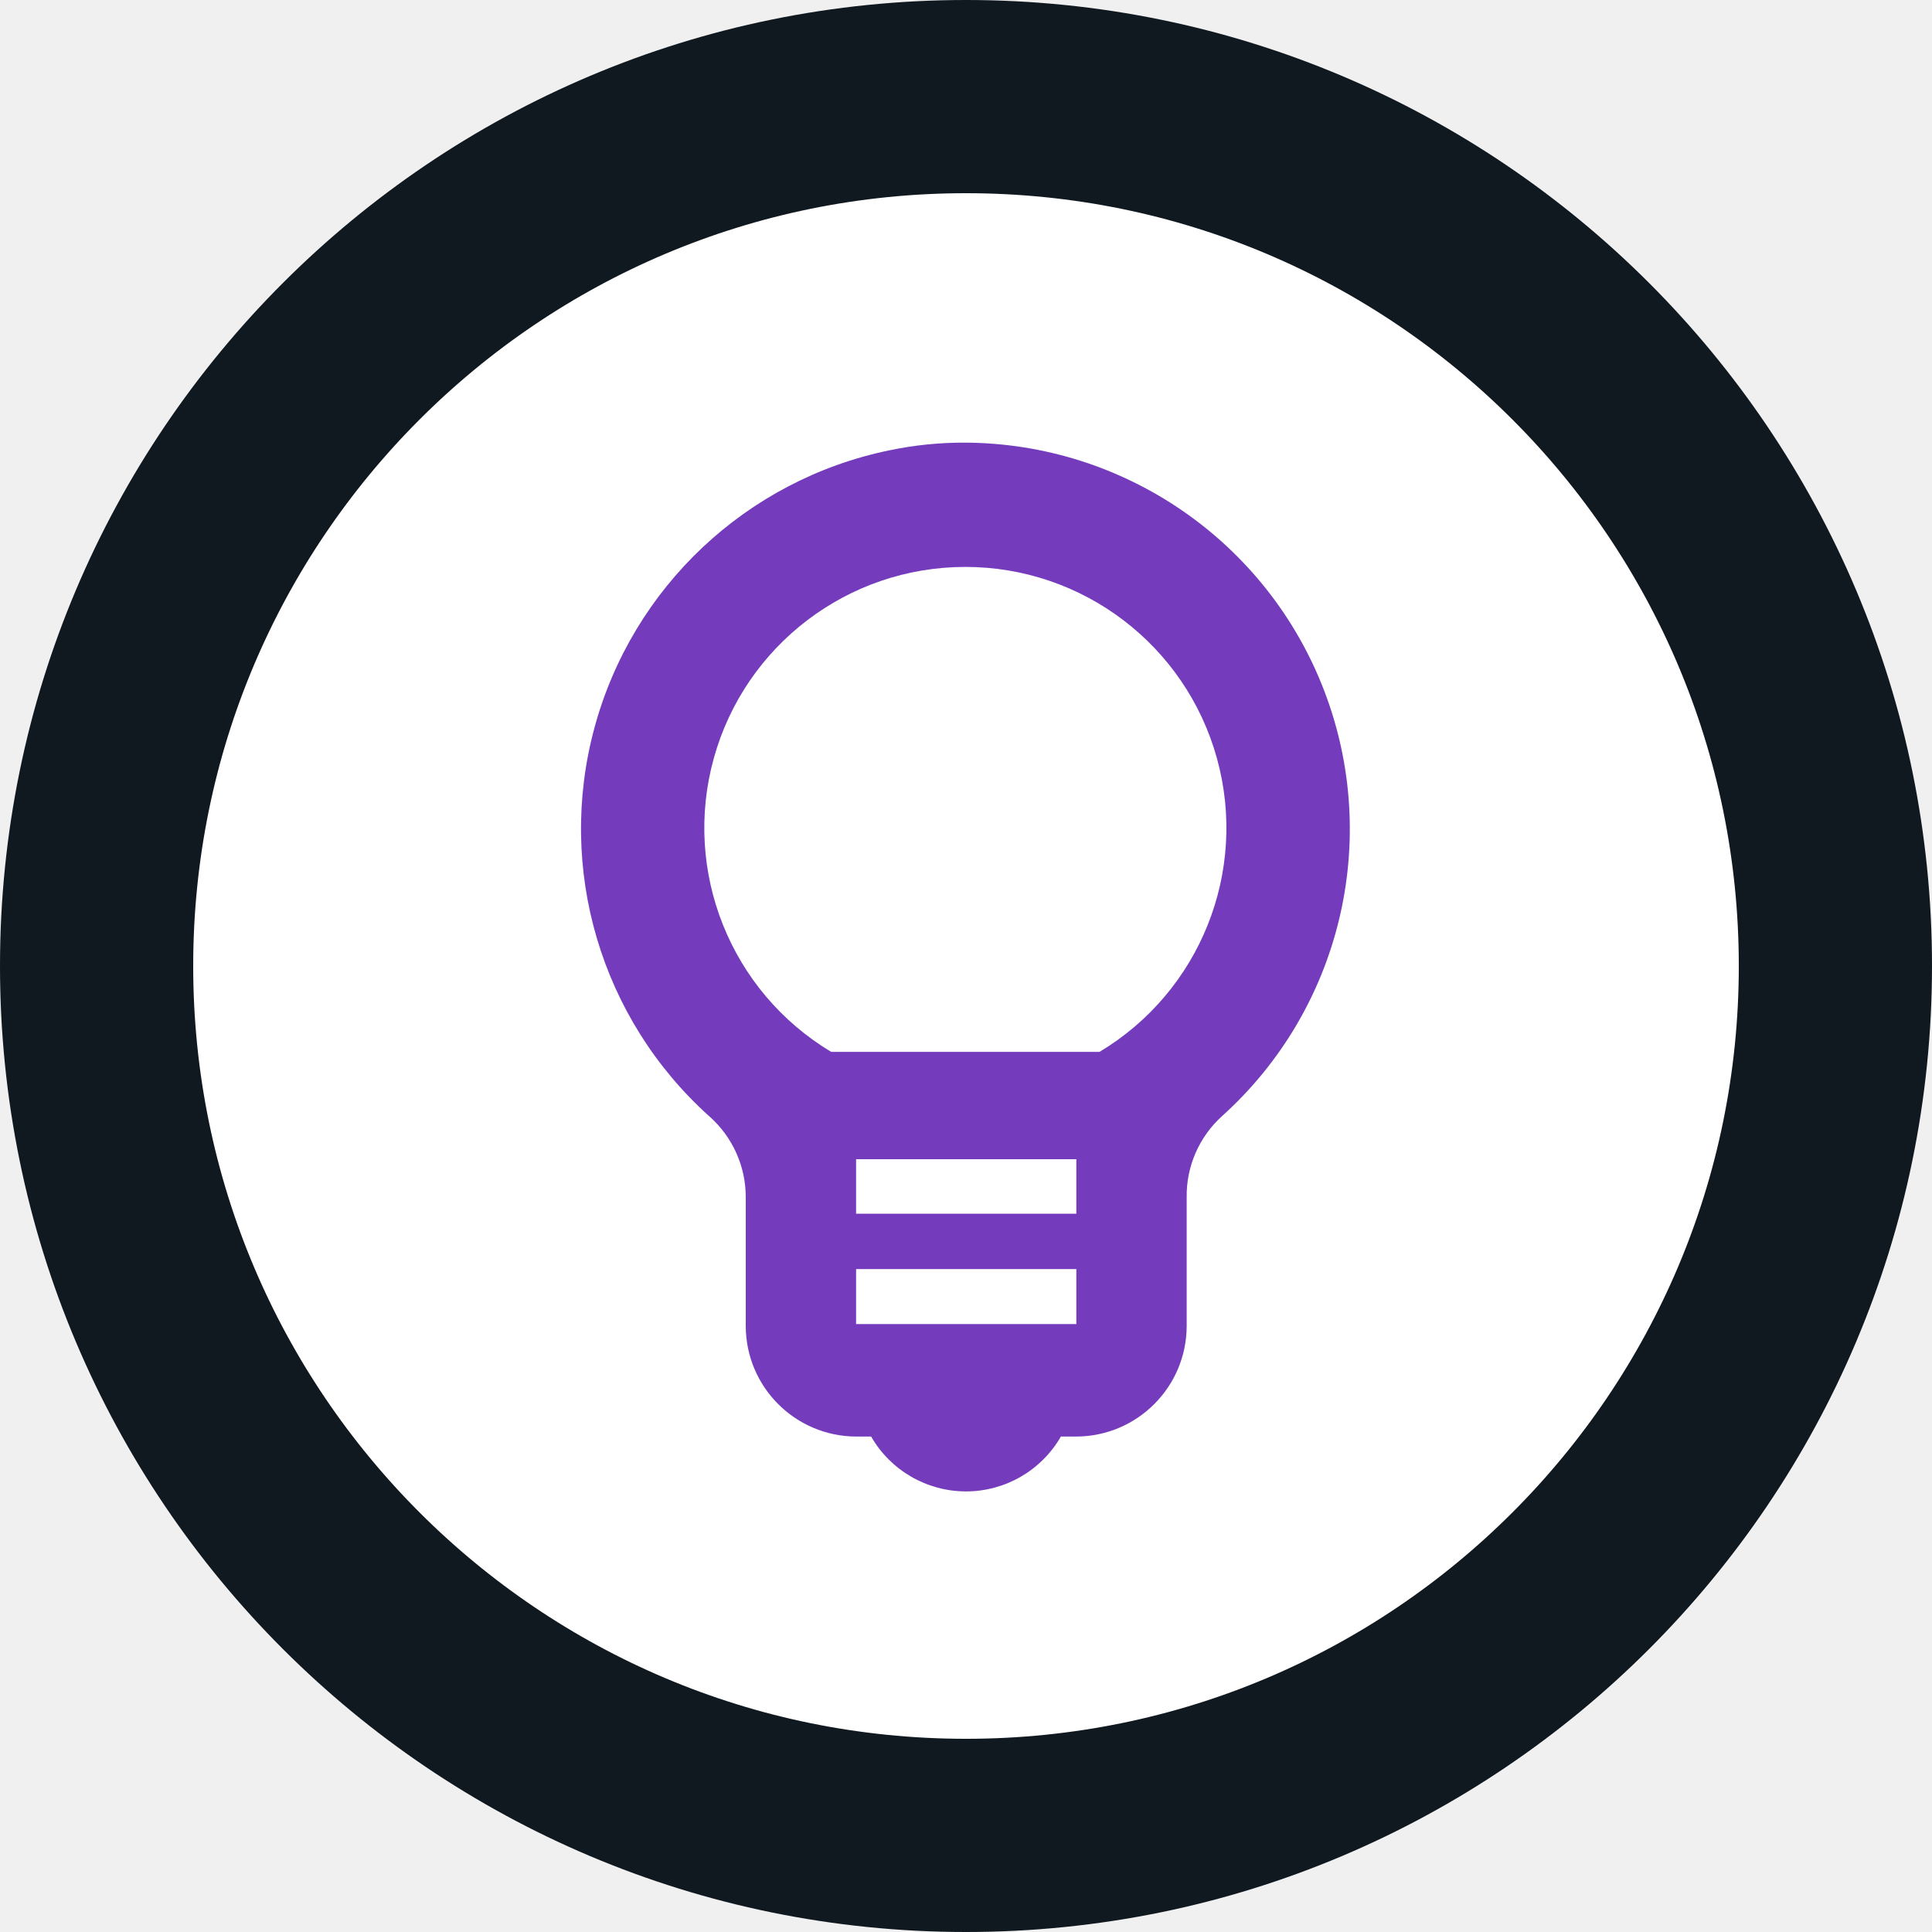
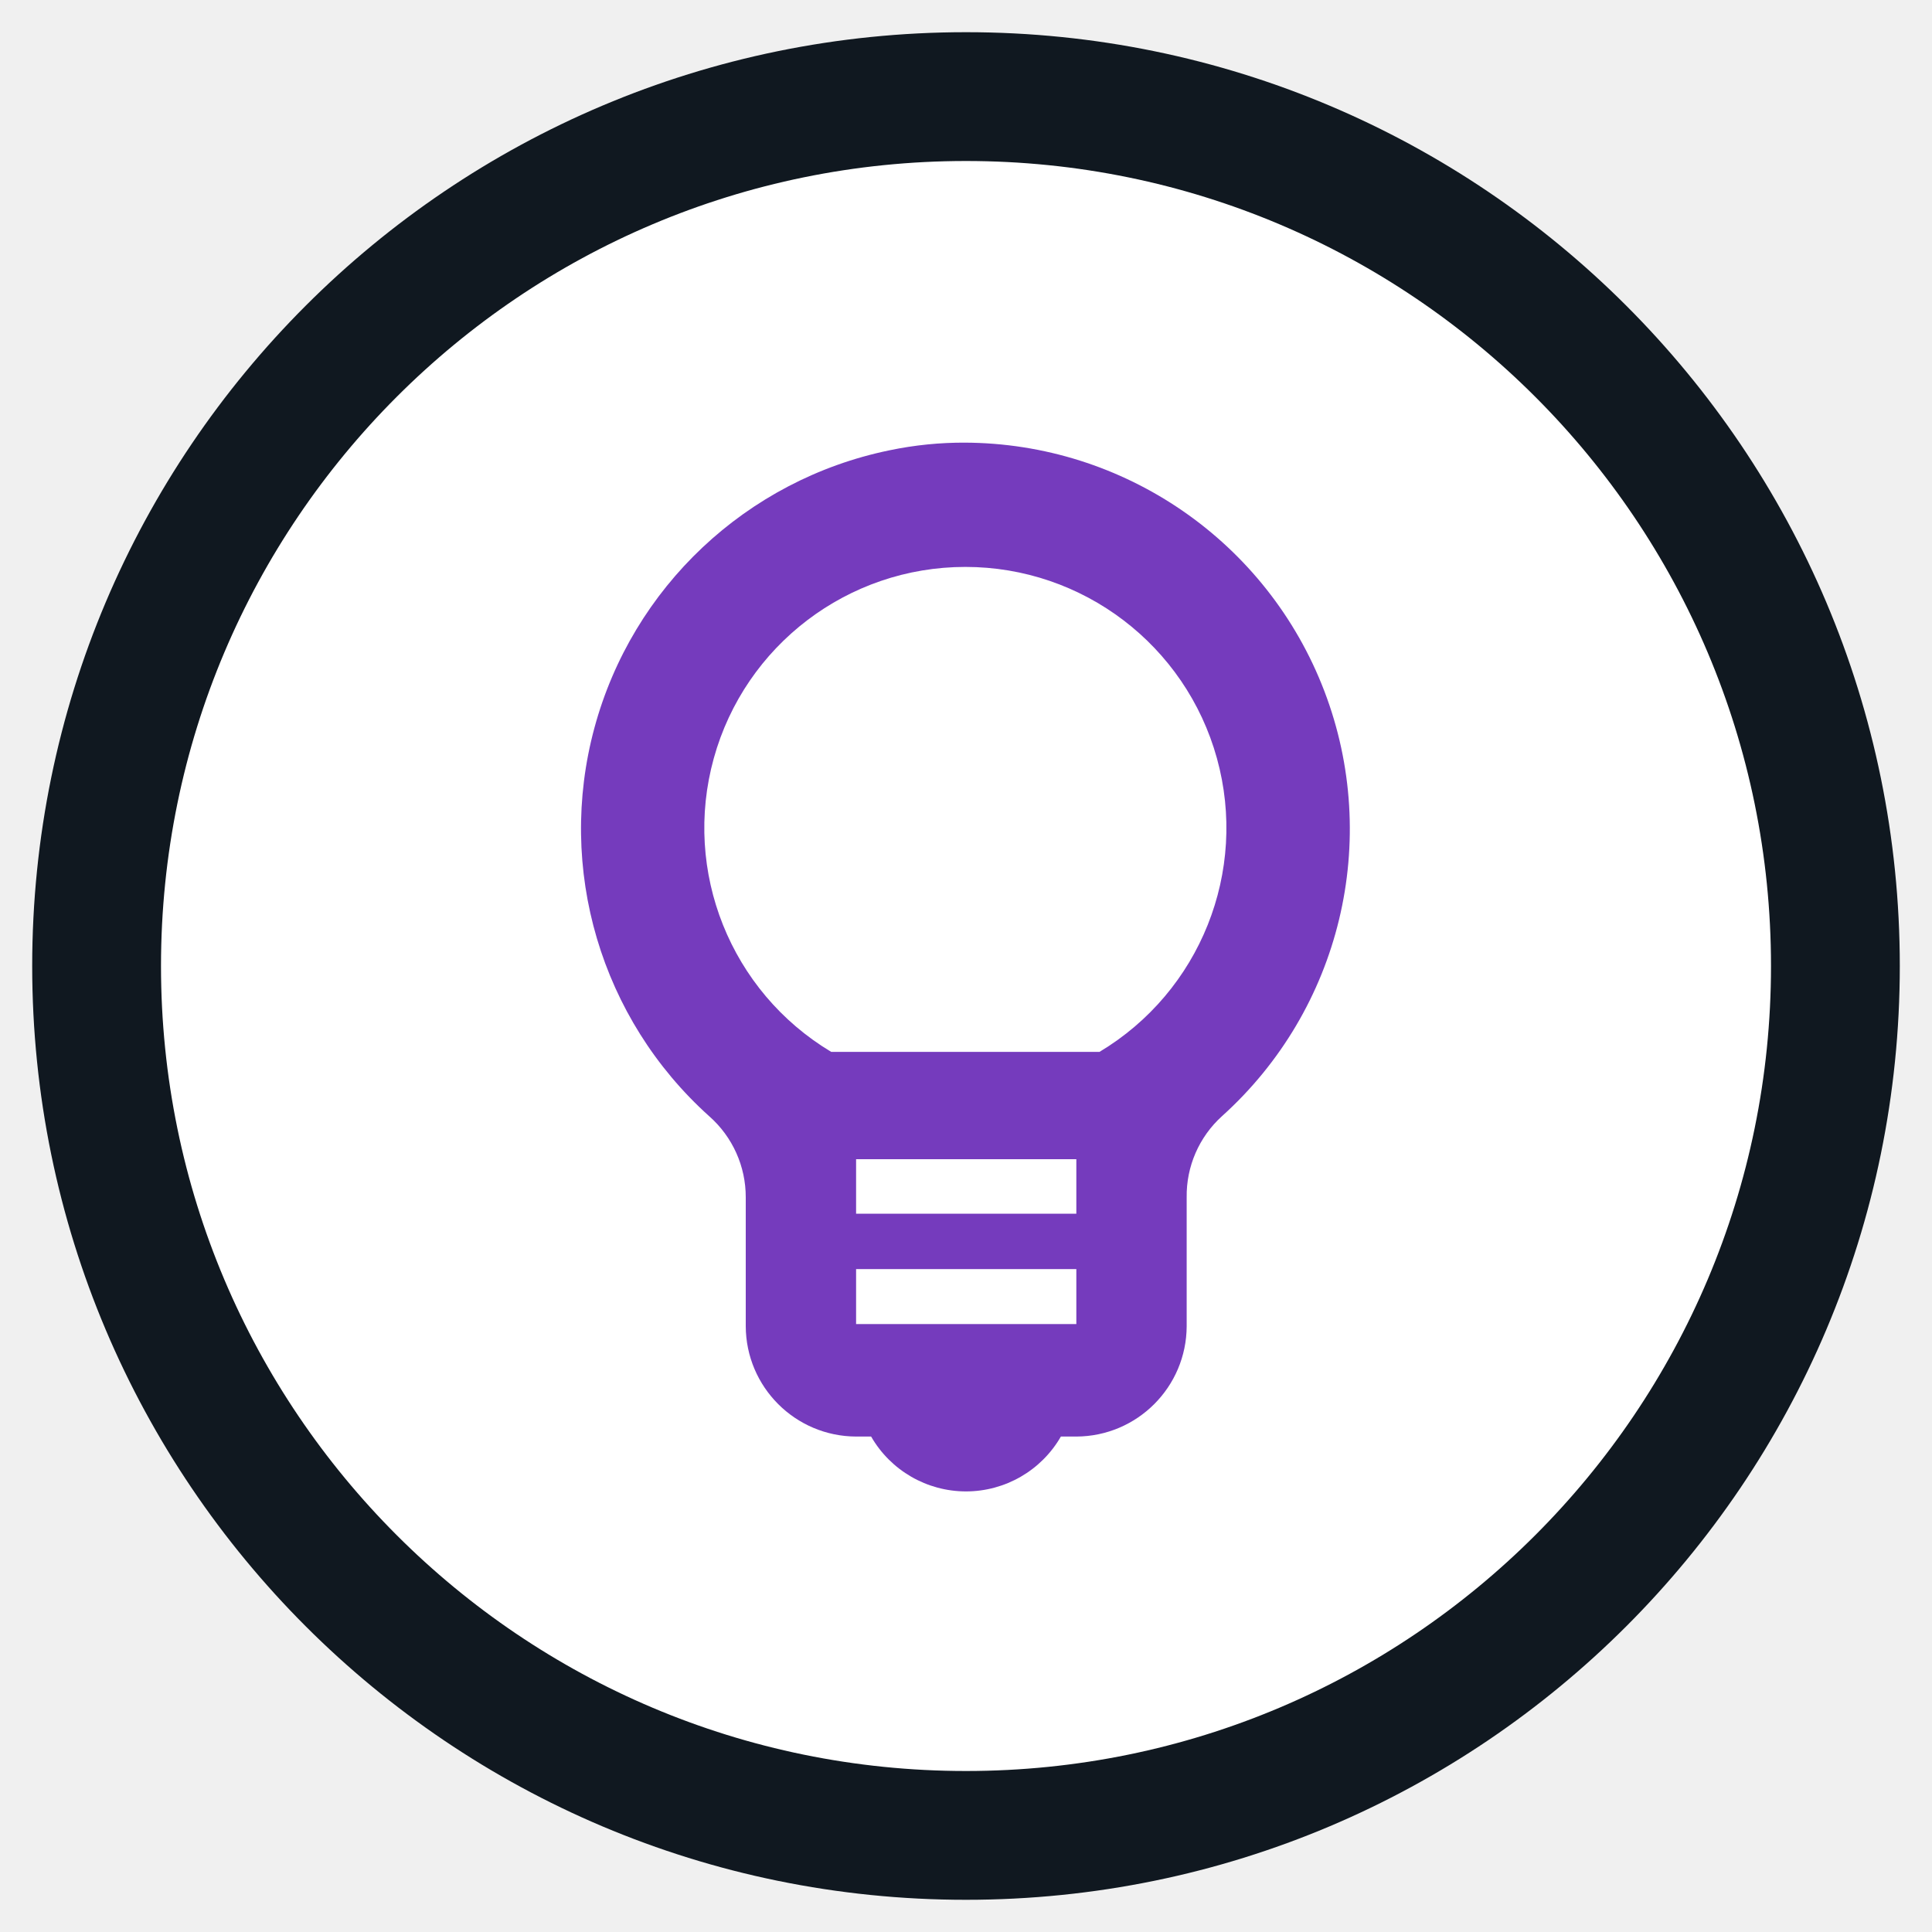
<svg xmlns="http://www.w3.org/2000/svg" viewBox="0 0 45 45">
  <defs>
-     <style>.cls-1{fill:#fff;stroke:#101820;stroke-miterlimit:10;stroke-width:4.5px;}.cls-2{fill:#753bbd;}</style>
+     <style>.cls-1{fill:#fff;stroke:#101820;stroke-miterlimit:10;stroke-width:3px;}.cls-2{fill:#753bbd;}</style>
  </defs>
  <g id="Layer_4" data-name="Layer 4">
    <circle class="cls-1" cx="22.5" cy="22.5" r="20.25" />
    <path class="cls-2" d="M22.5,10.31a8.43,8.43,0,0,0-1.79.18A9,9,0,0,0,16.52,26a2.51,2.51,0,0,1,.85,1.89v3a2.58,2.58,0,0,0,2.57,2.57h.35a2.55,2.55,0,0,0,4.42,0h.36a2.58,2.58,0,0,0,2.57-2.57v-3A2.5,2.5,0,0,1,28.46,26a9,9,0,0,0-6-15.69Zm2.57,20.53H19.94V29.56h5.13Zm0-2.57H19.94V27h5.13Zm.54-3.77H19.36a6.08,6.08,0,1,1,6.25,0Z" />
  </g>
</svg>
